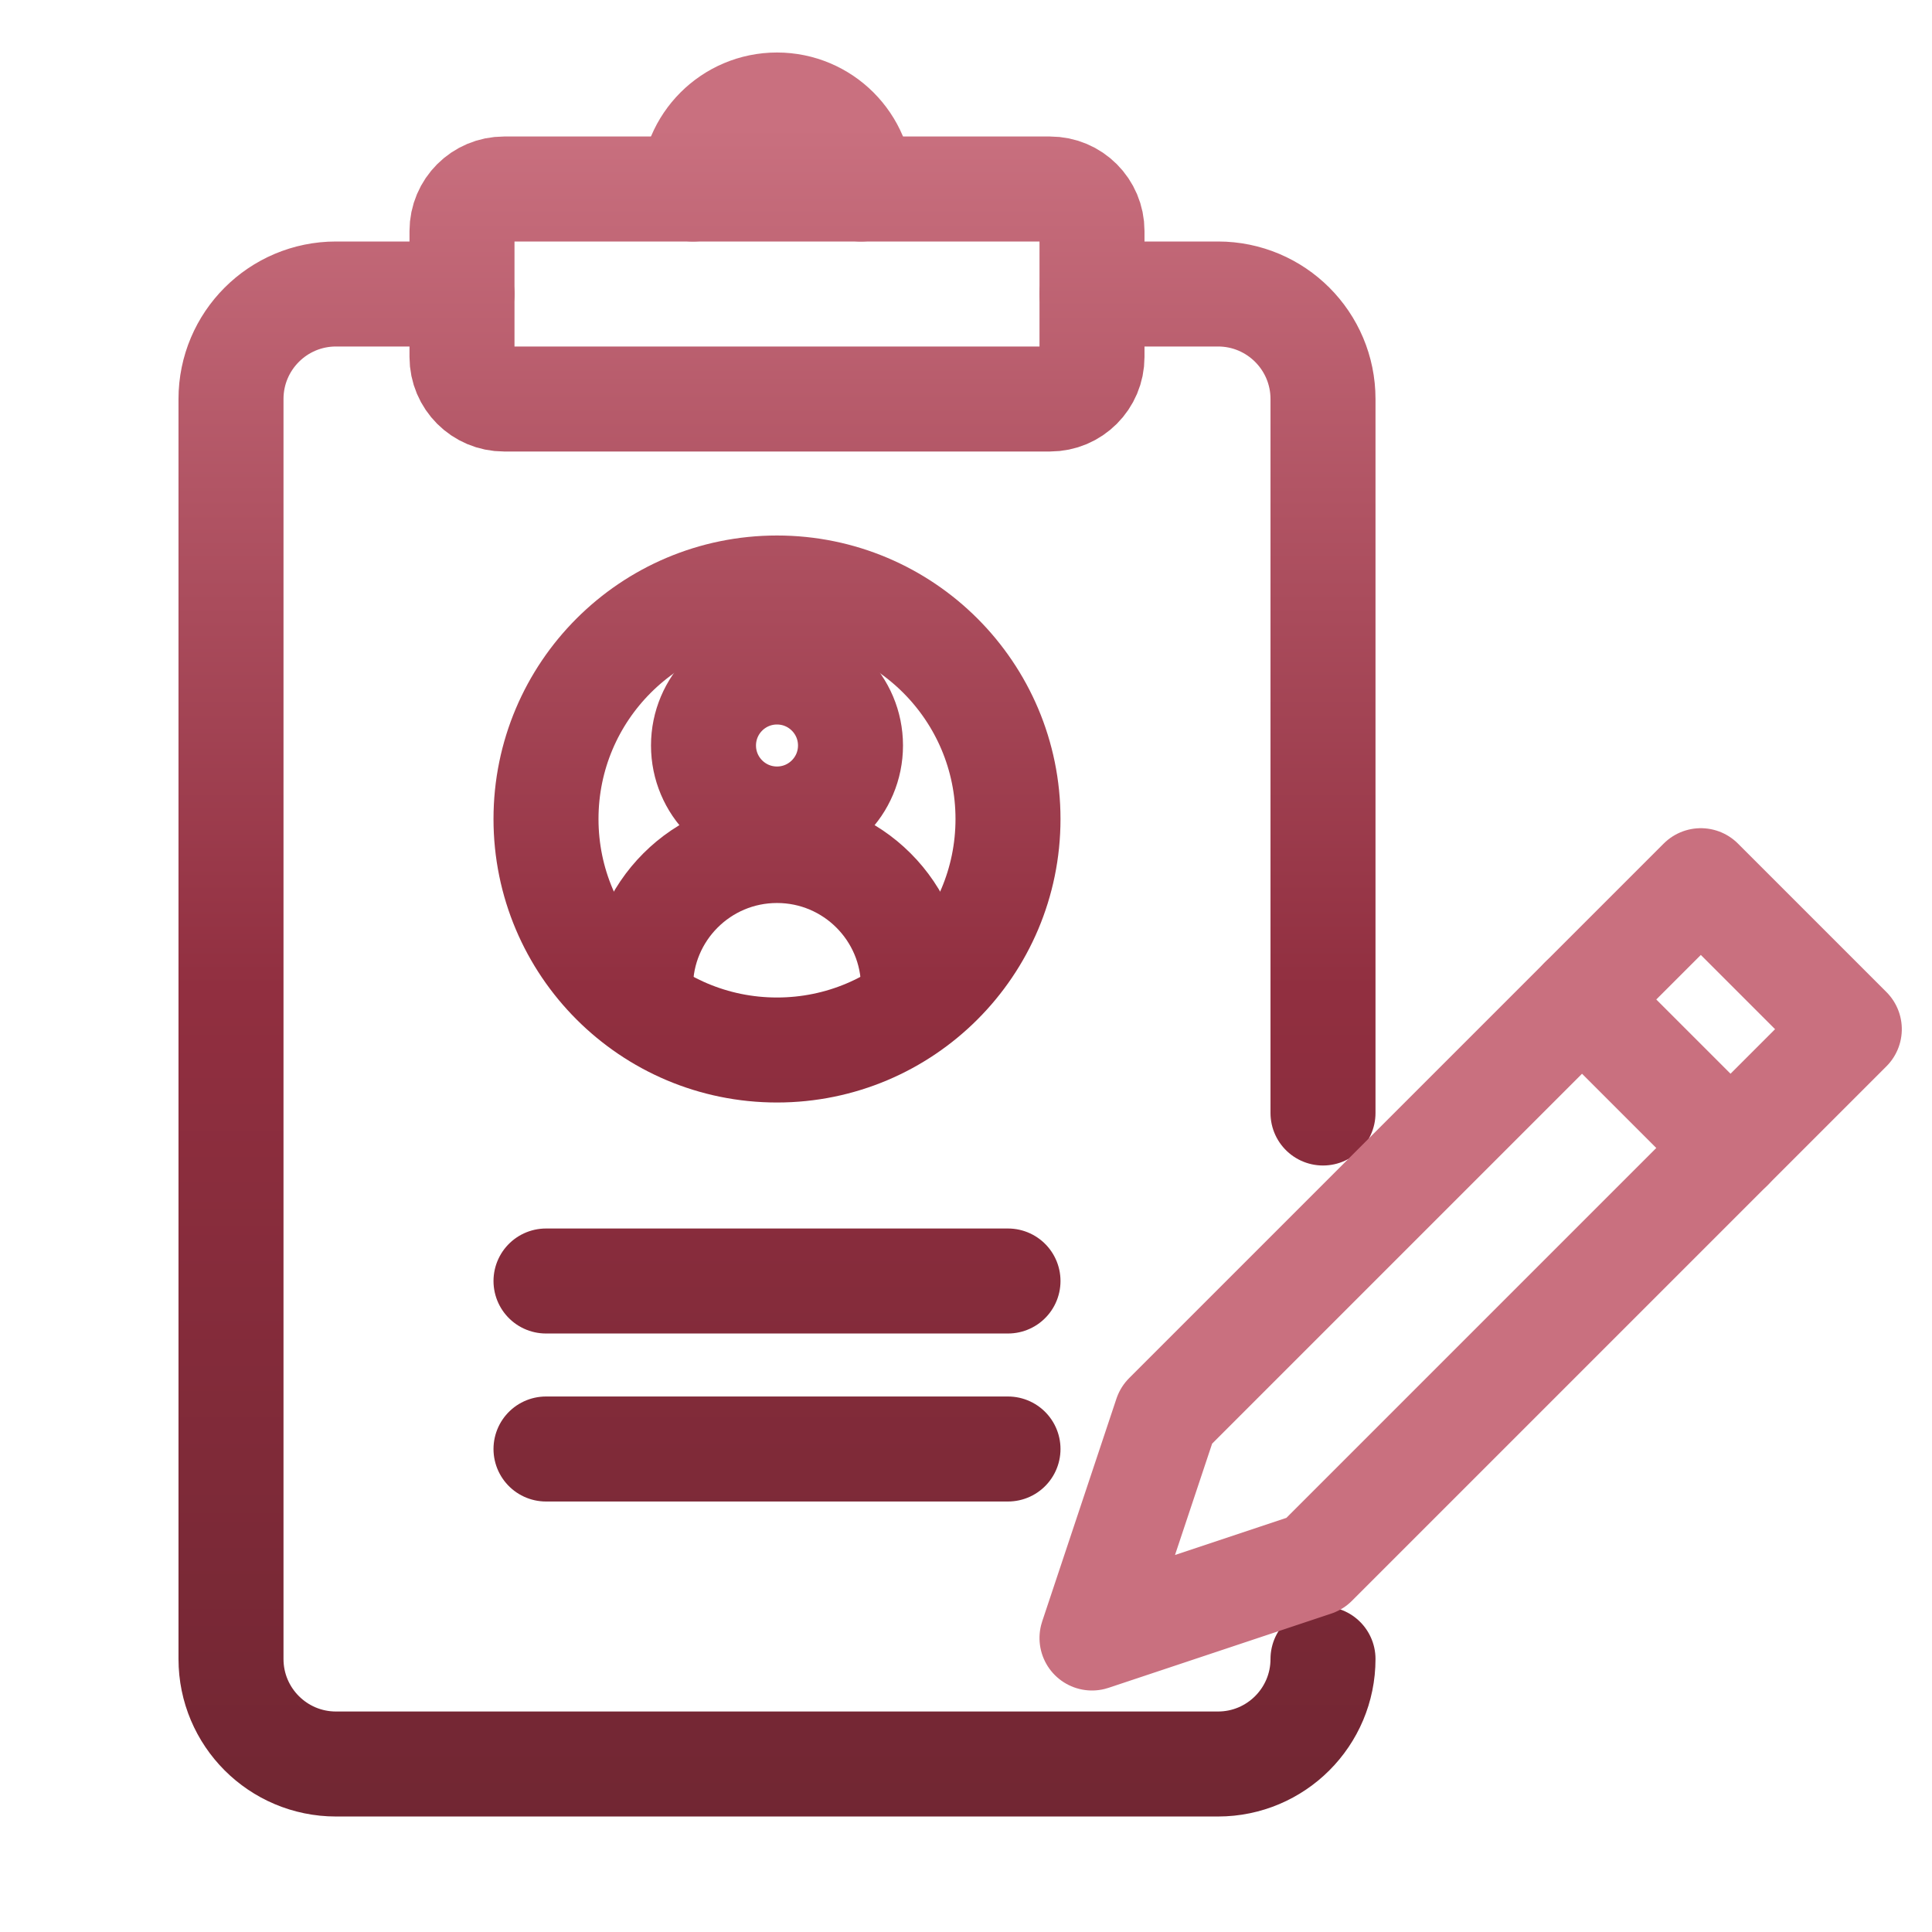
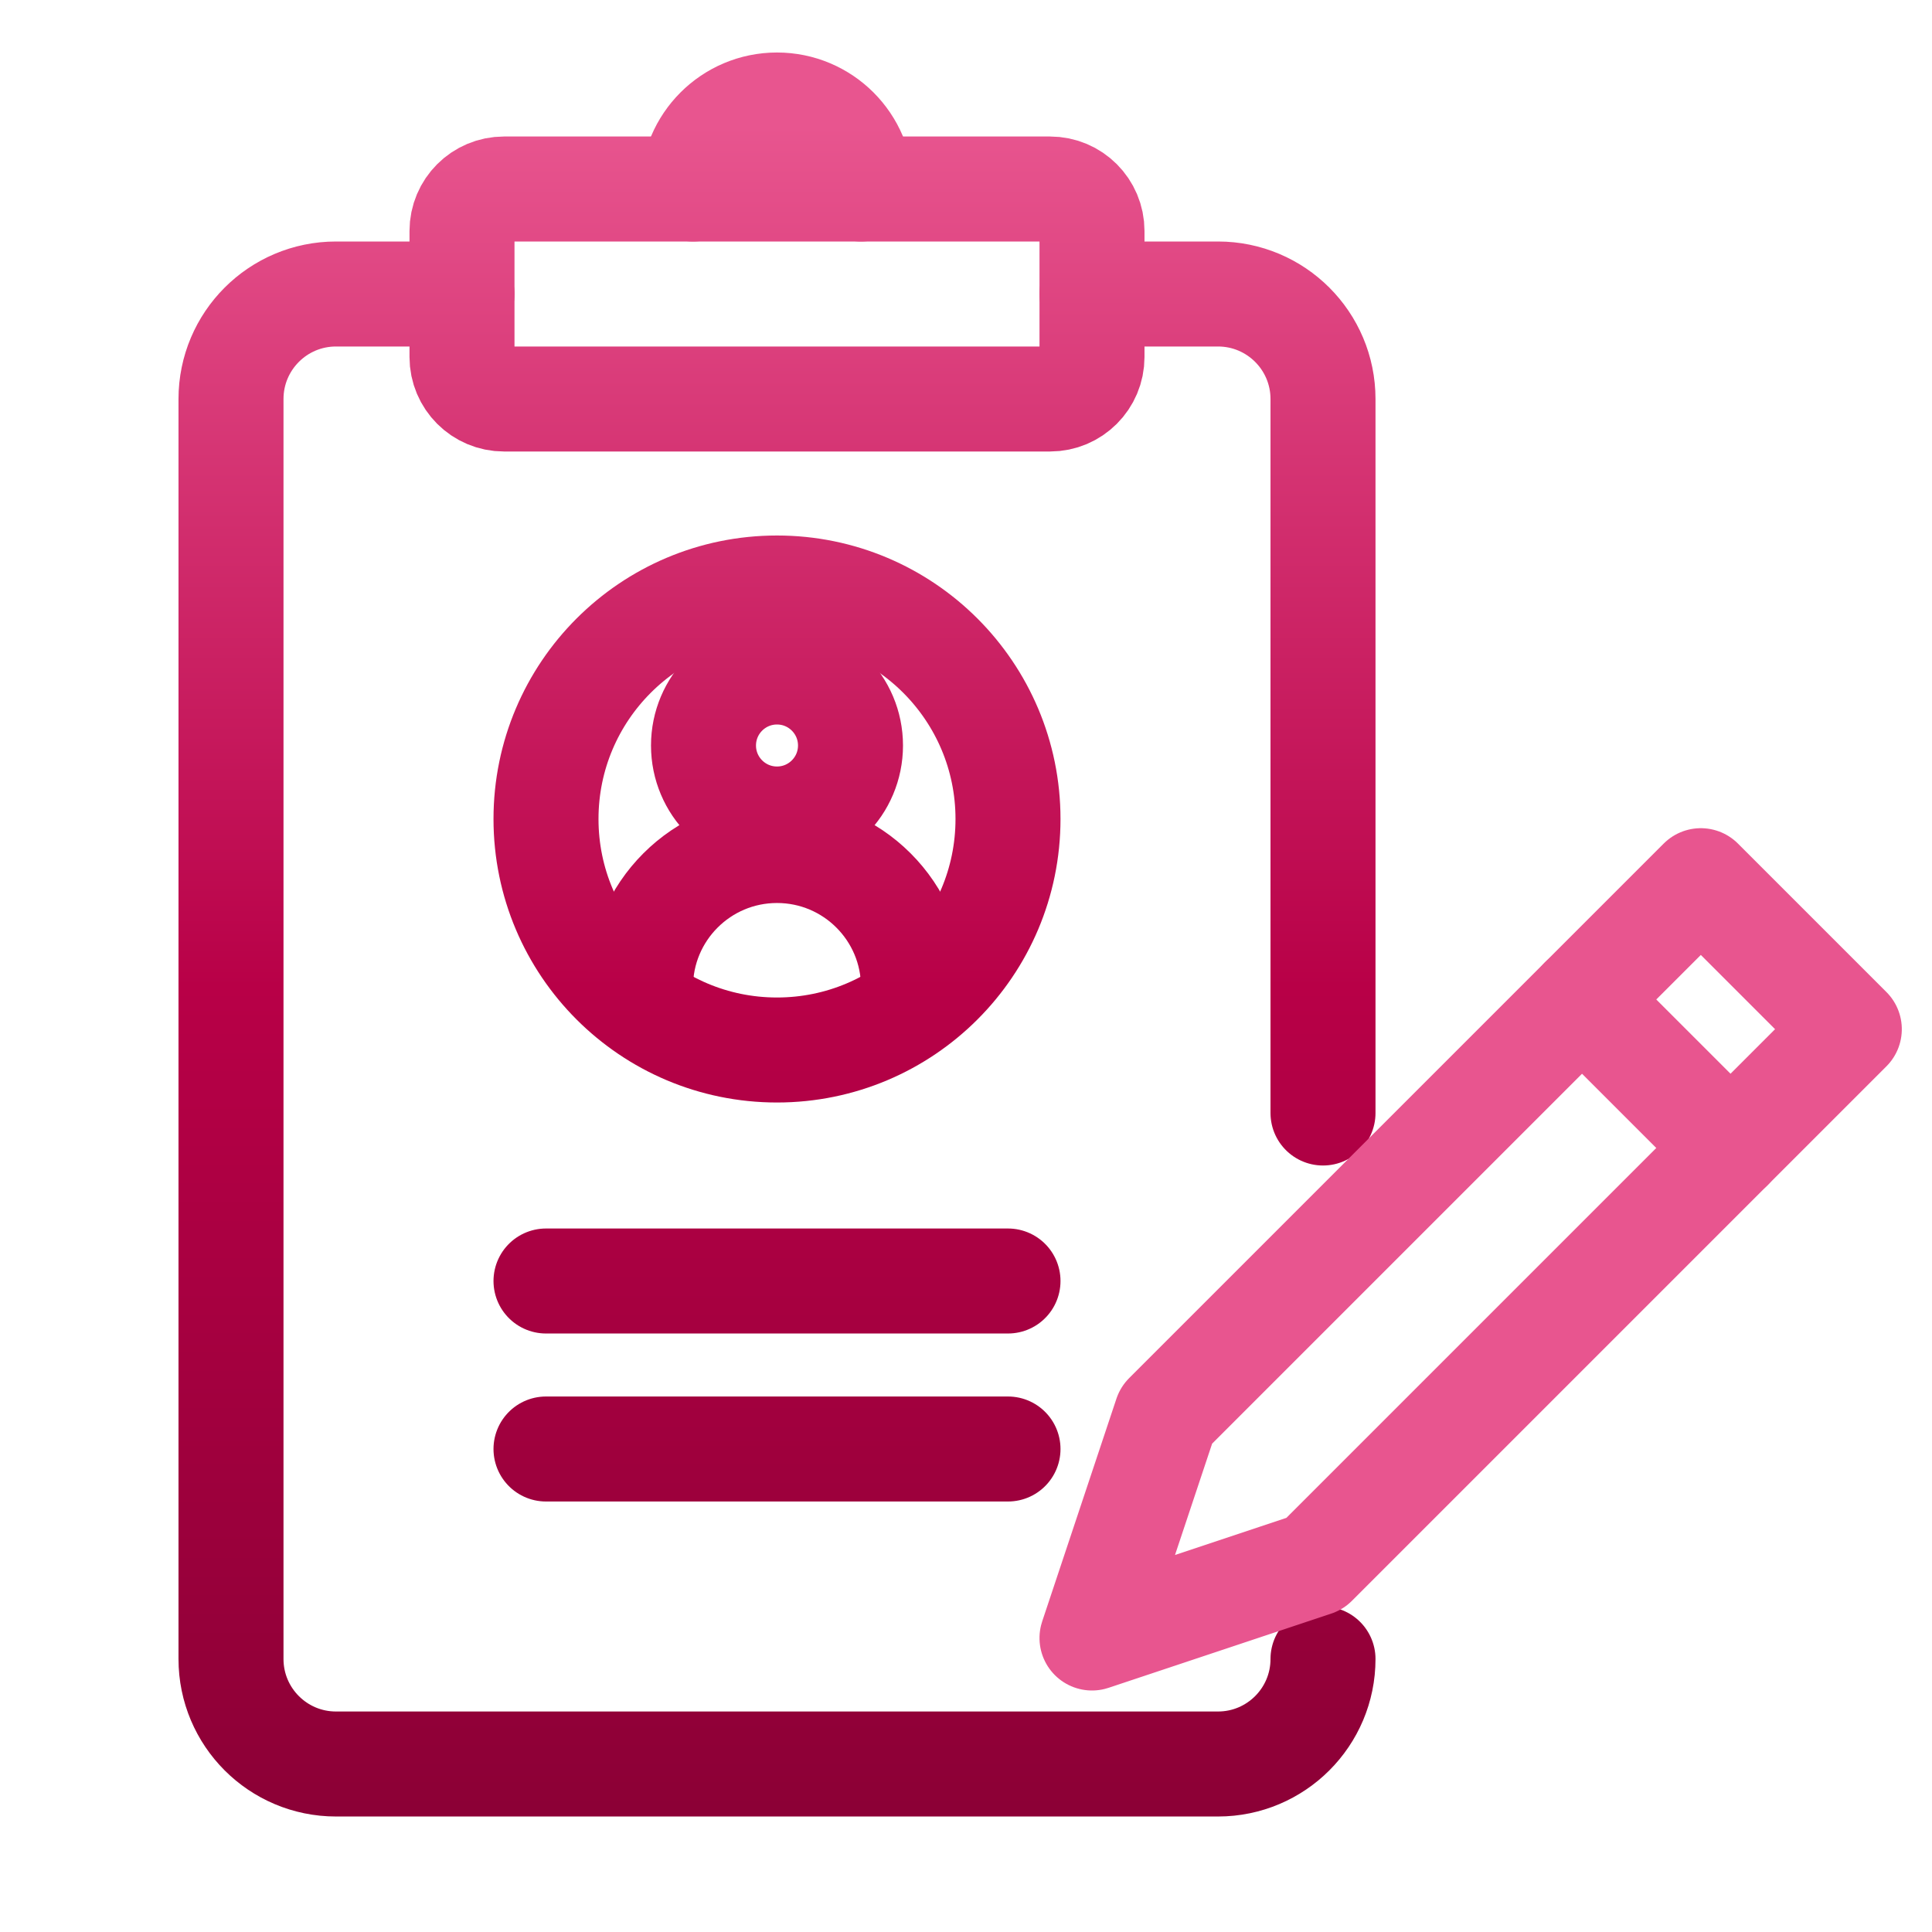
<svg xmlns="http://www.w3.org/2000/svg" viewBox="4 2 92 92" role="img" aria-label="Register">
  <defs>
    <linearGradient id="rose" x1="0" y1="8" x2="0" y2="90" gradientUnits="userSpaceOnUse">
-       <stop offset="0" stop-color="#C9707F" />
-       <stop offset="0.5" stop-color="#912F40" />
-       <stop offset="1" stop-color="#702632" />
+       <stop offset="0" stop-color="#E8558F" />
+       <stop offset="0.5" stop-color="#B80047" />
+       <stop offset="1" stop-color="#8A0035" />
    </linearGradient>
  </defs>
  <g fill="none" stroke="url(#rose)" stroke-width="5" stroke-linecap="round" stroke-linejoin="round">
    <path d="M56 16 H62 A5 5 0 0 1 67 21 V55              M26 16 H20 A5 5 0 0 0 15 21 V81 A5 5 0 0 0 20 86 H62 A5 5 0 0 0 67 81" />
    <rect x="26" y="11" width="30" height="10" rx="2" />
    <path d="M37 11 A4 4 0 0 1 45 11" />
    <circle cx="41" cy="41" r="11" />
    <circle cx="41" cy="37.5" r="3.5" />
    <path d="M34.5 49 A6.5 6.5 0 0 1 47.5 49" />
    <path d="M30 63 H52 M30 71 H52" />
    <g transform="translate(56 80) rotate(-45)">
      <path d="M0 0 L10 -5 H46 V5 H10 Z" />
      <path d="M38 -5 V5" />
    </g>
  </g>
</svg>
